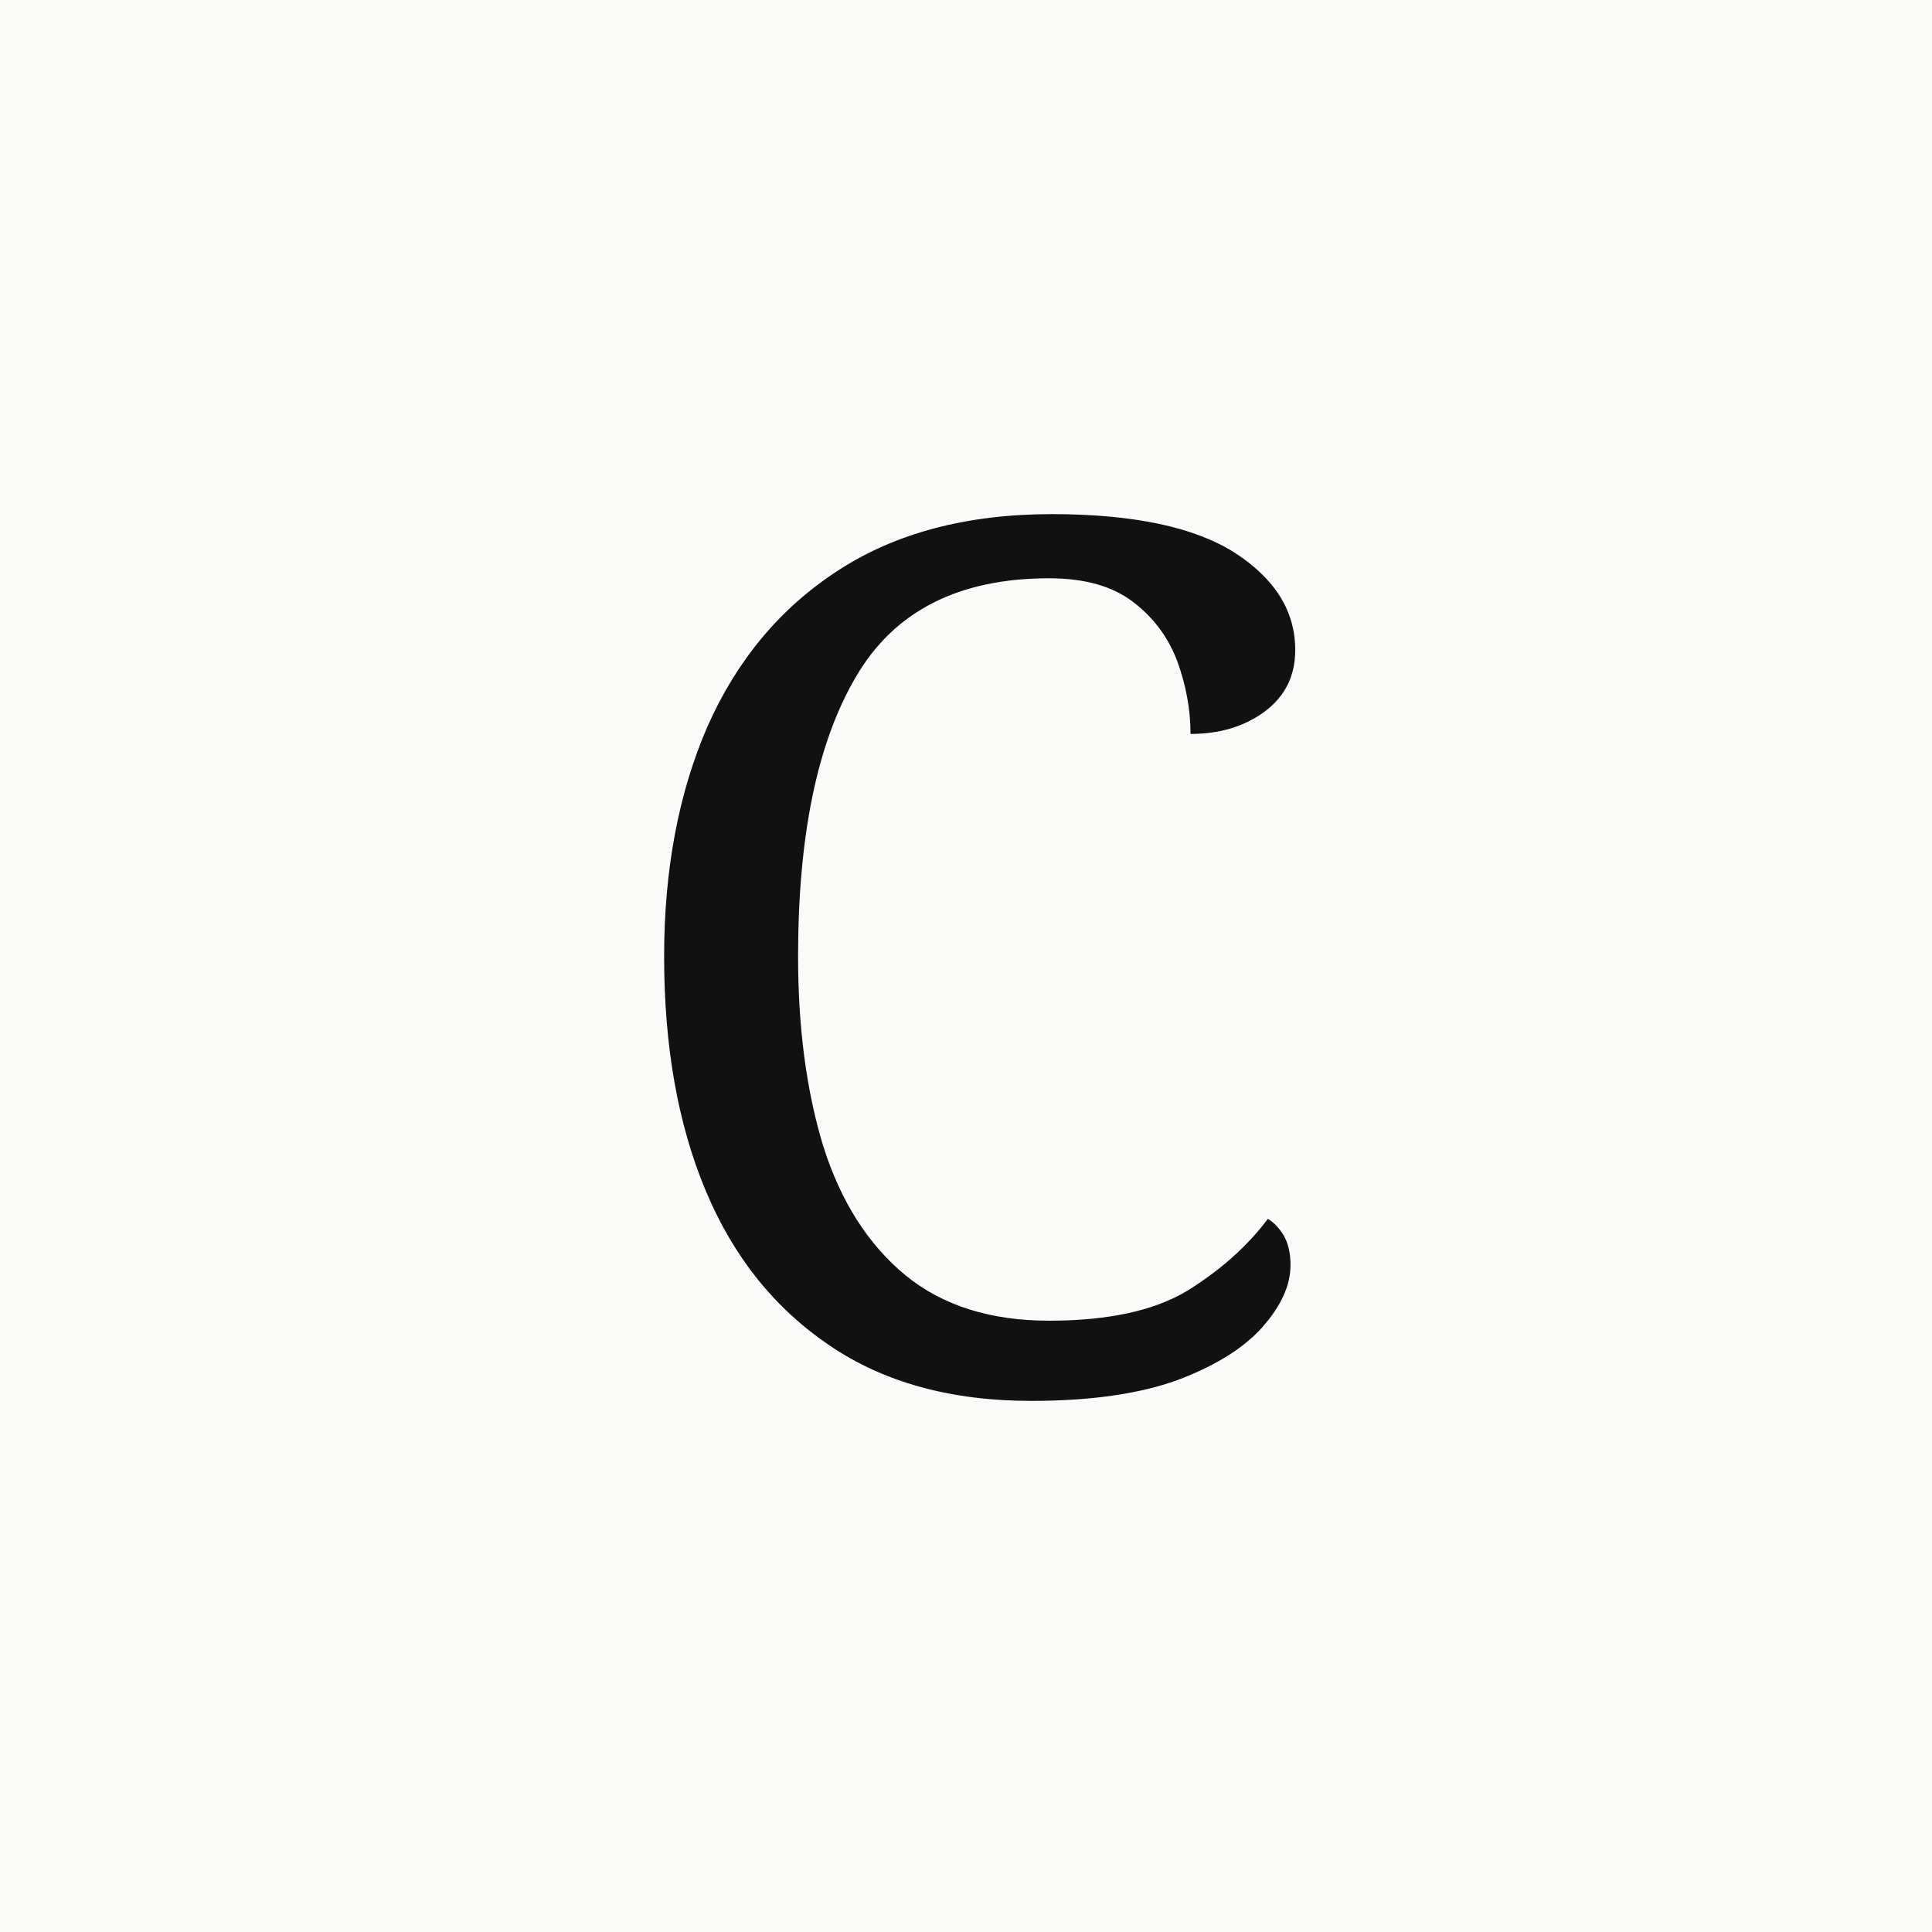
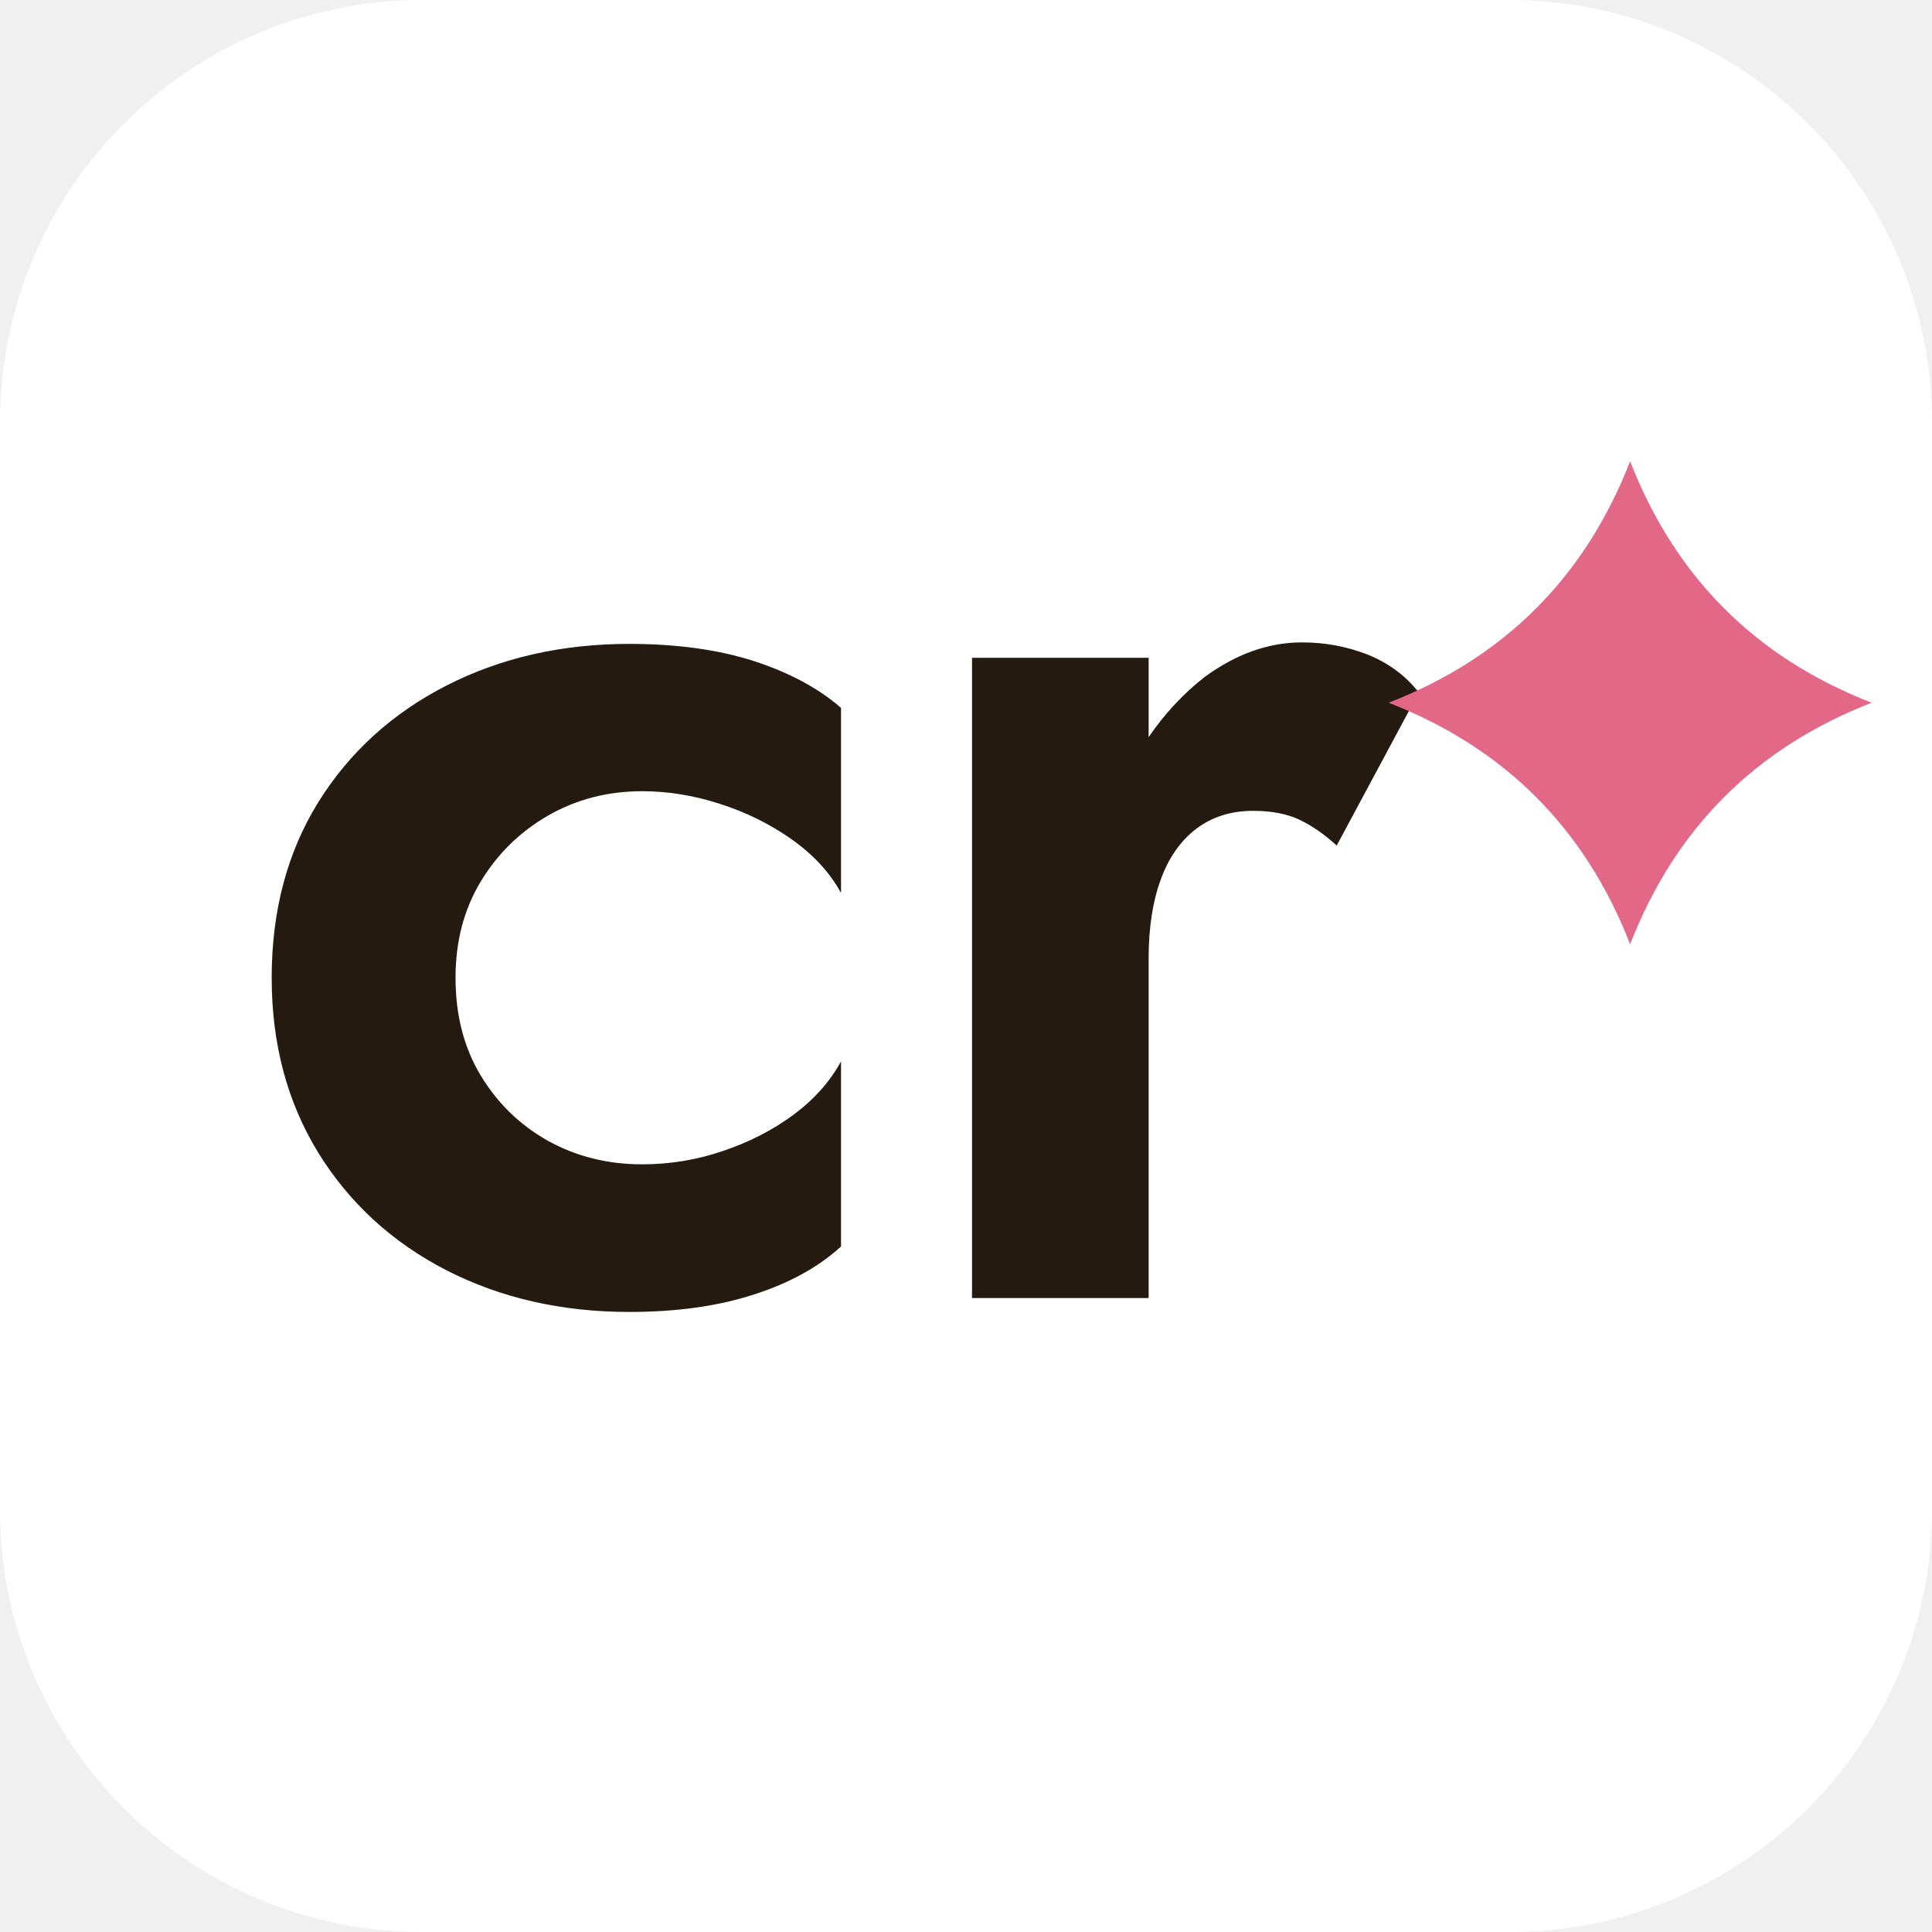
- <svg xmlns="http://www.w3.org/2000/svg" width="32" height="32" viewBox="0 0 32 32" fill="none">
-   <rect width="32" height="32" fill="#FAFAF8" />
-   <text x="16" y="23" font-family="serif" font-size="20" font-weight="400" text-anchor="middle" fill="#111111">C</text>
+ <svg xmlns="http://www.w3.org/2000/svg" viewBox="0 0 64 64">
+   <rect width="64" height="64" rx="14" fill="#ffffff" />
+   <path fill="#241a10" d="M15.09 32.39L15.09 32.39Q15.09 30.59 15.92 29.21Q16.75 27.83 18.15 27.02Q19.56 26.21 21.27 26.21L21.27 26.21Q22.56 26.21 23.85 26.63Q25.14 27.04 26.22 27.80Q27.31 28.57 27.86 29.58L27.86 29.58L27.86 23.45Q26.75 22.48 24.98 21.90Q23.20 21.33 20.85 21.33L20.85 21.33Q17.49 21.33 14.79 22.71Q12.09 24.09 10.54 26.58Q9 29.07 9 32.39L9 32.39Q9 35.67 10.54 38.18Q12.09 40.69 14.79 42.08Q17.49 43.46 20.85 43.46L20.85 43.46Q23.20 43.46 24.98 42.88Q26.75 42.31 27.86 41.29L27.86 41.29L27.86 35.16Q27.31 36.17 26.27 36.94Q25.23 37.70 23.94 38.13Q22.65 38.57 21.27 38.57L21.27 38.57Q19.56 38.57 18.15 37.79Q16.75 37.00 15.92 35.62Q15.09 34.24 15.09 32.39ZM38.05 24.42L38.05 21.79L32.20 21.79L32.20 43L38.05 43L38.05 31.75Q38.05 30.23 38.45 29.14Q38.84 28.06 39.62 27.46Q40.41 26.86 41.51 26.86L41.51 26.86Q42.43 26.86 43.06 27.16Q43.68 27.46 44.28 28.01L44.28 28.01L47 22.94Q46.35 22.11 45.32 21.69Q44.28 21.28 43.13 21.28L43.13 21.28Q41.47 21.28 39.90 22.43L39.90 22.43Q38.84 23.26 38.05 24.42L38.05 24.42Z" />
+   <path fill="#e36888" d="M54 15.279Q56.24 21.039 62 23.279Q56.24 25.519 54 31.279Q51.76 25.519 46 23.279Q51.76 21.039 54 15.279Z" />
</svg>
